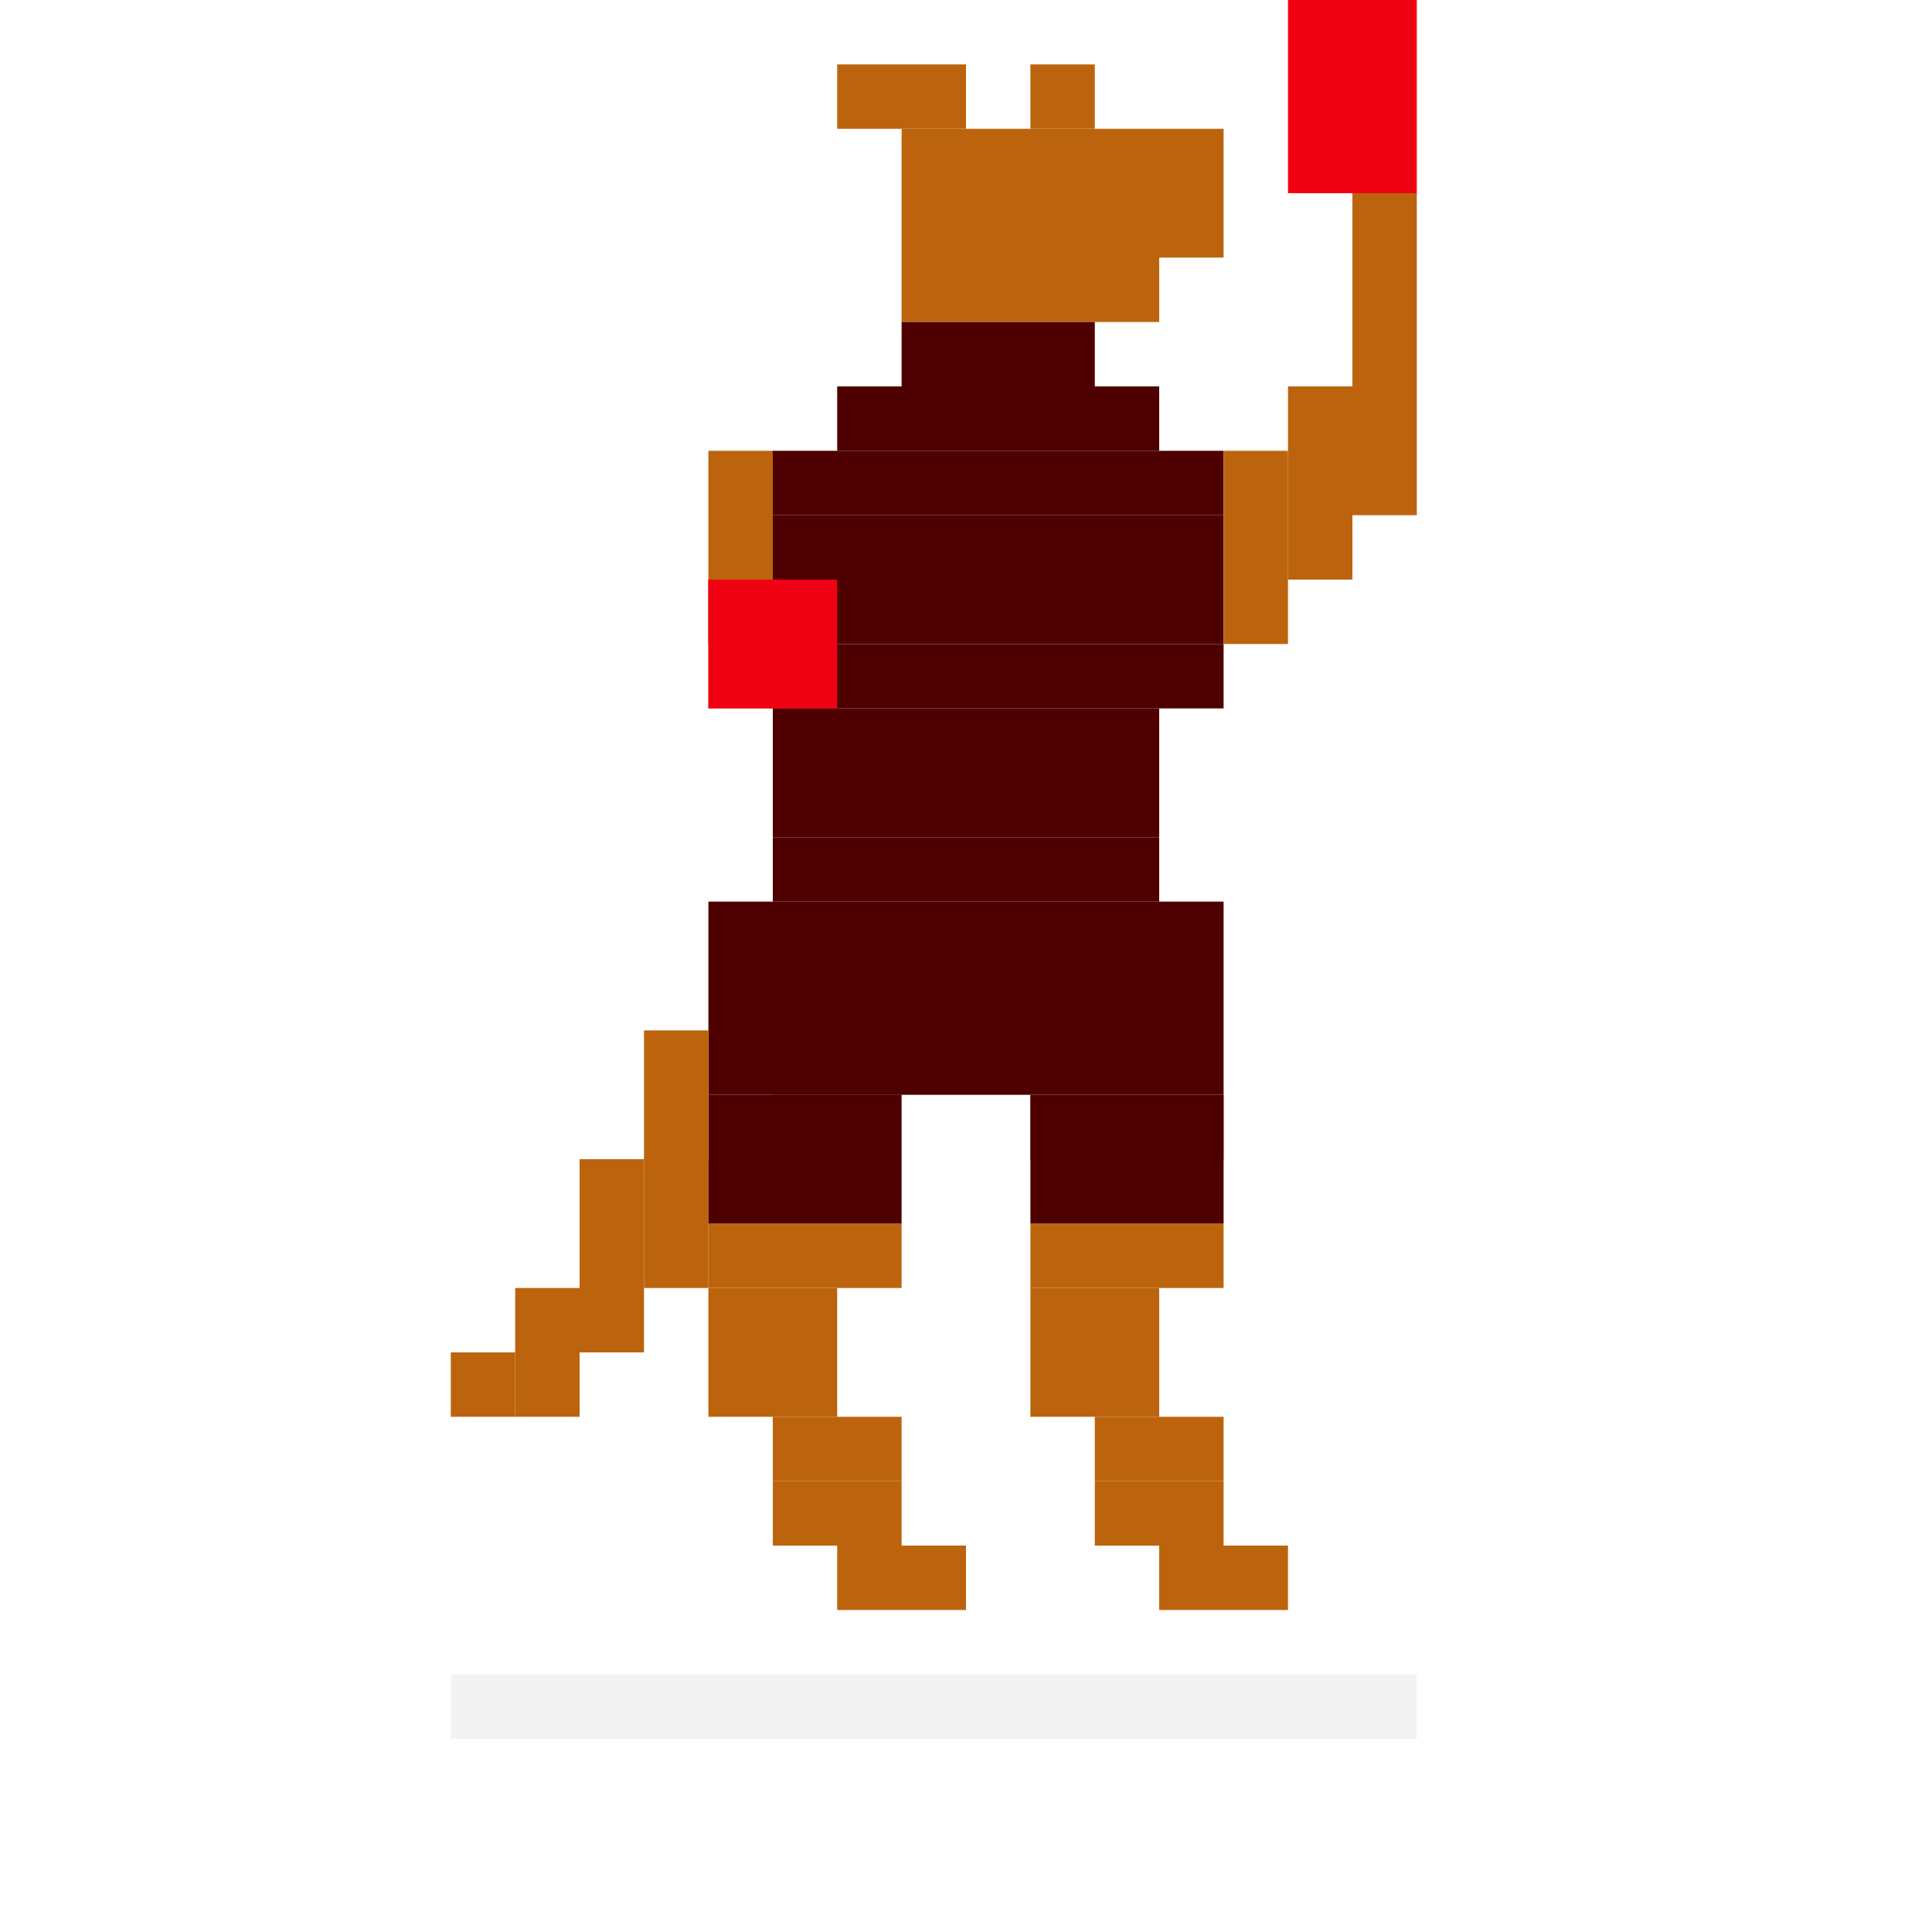
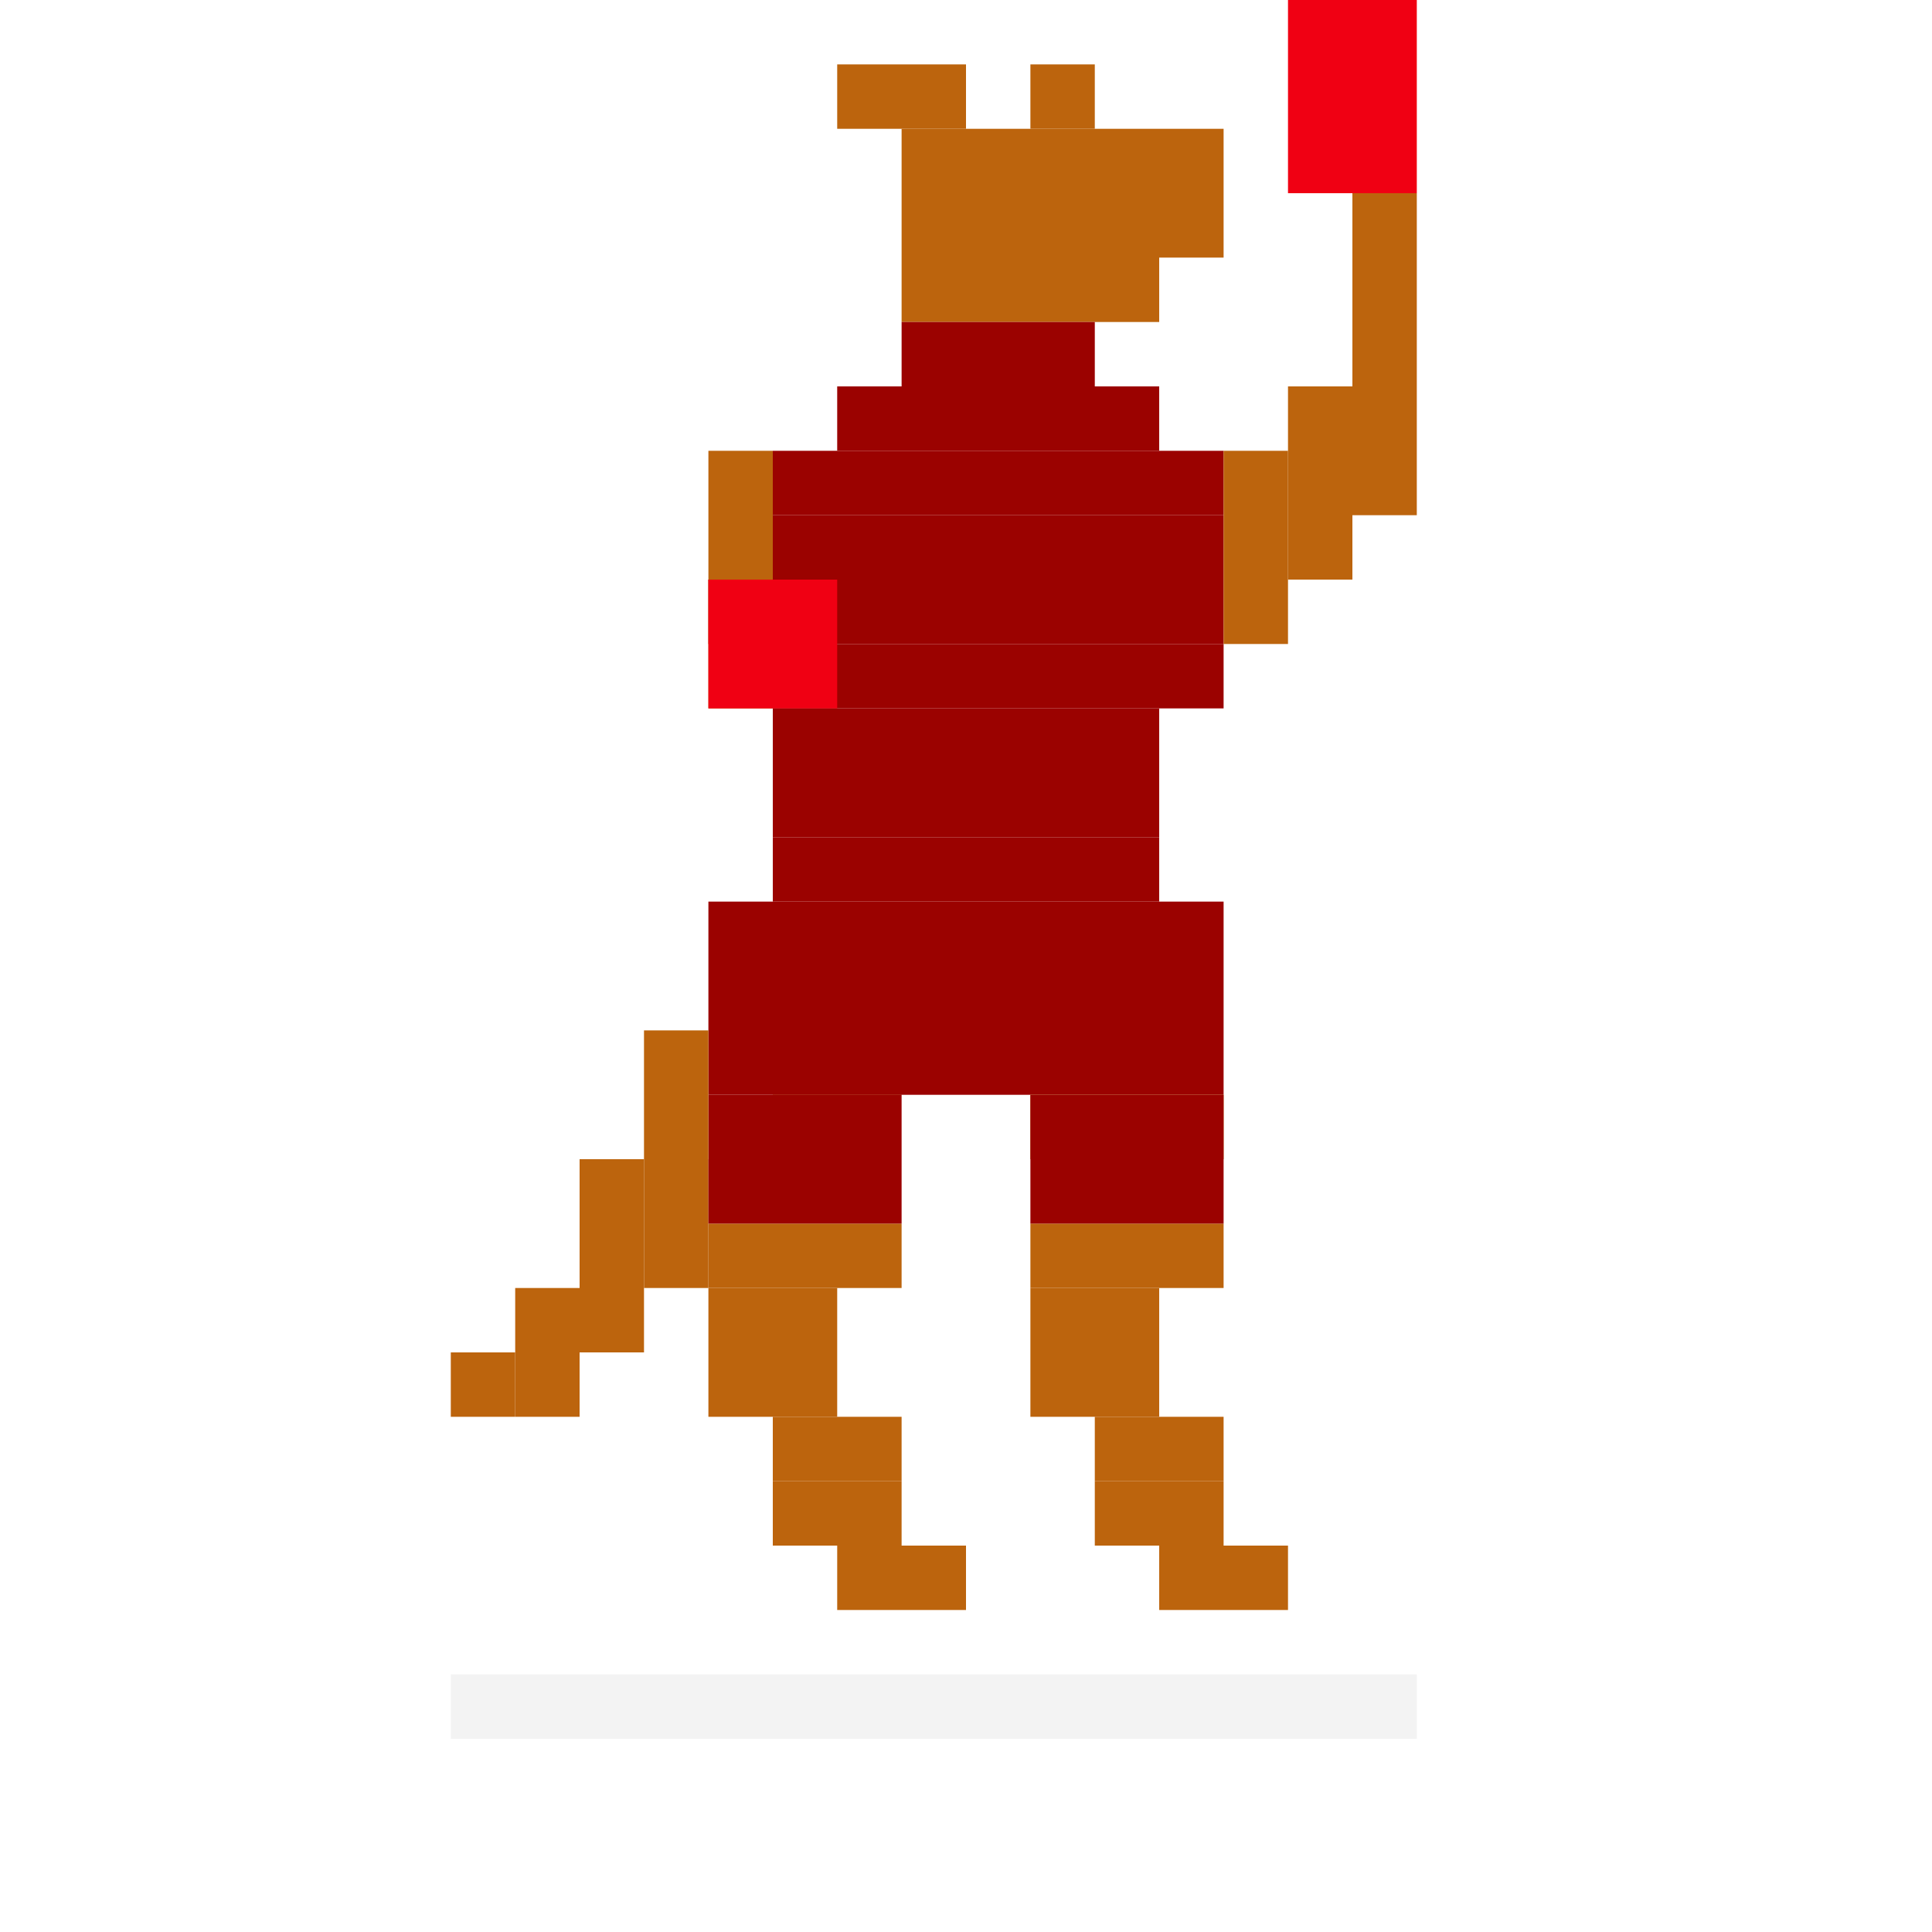
<svg xmlns="http://www.w3.org/2000/svg" width="300" height="300" viewBox="0 0 300 300" fill="none">
  <path d="M220 0H200V30H220V0Z" fill="#F00013" />
  <path d="M220 260H70V270H220V260Z" fill="black" fill-opacity="0.05" />
-   <path d="M180 140H120V130H180V140Z" fill="#4E0000" />
+   <path d="M180 140H120V130H180V140Z" fill="#9B0200" />
  <path d="M140 150H120V170H140V150Z" fill="#BC640D" />
-   <path d="M190 150H110V170H190V150Z" fill="#4E0000" />
-   <path d="M140 180H110V170H140V180Z" fill="#4E0000" />
+   <path d="M190 150H110V170H190V150Z" fill="#9B0200" />
+   <path d="M140 180H110V170H140V180Z" fill="#9B0200" />
  <path d="M140 190H110V200H140V190Z" fill="#BC640D" />
-   <path d="M190 90H110V100H190V90Z" fill="#4E0000" />
-   <path d="M190 80H120V90H190V80Z" fill="#4E0000" />
-   <path d="M180 60H130V70H180V60Z" fill="#4E0000" />
-   <path d="M120 70H190V80H120V70Z" fill="#4E0000" />
+   <path d="M190 90H110V100H190V90Z" fill="#9B0200" />
+   <path d="M190 80H120V90H190V80Z" fill="#9B0200" />
+   <path d="M180 60H130V70H180V60Z" fill="#9B0200" />
+   <path d="M120 70H190V80H120V70Z" fill="#9B0200" />
  <path d="M180 20H140V50H180V20Z" fill="#BC640D" />
  <path d="M190 20H180V40H190V20Z" fill="#BC640D" />
-   <path d="M170 50H140V60H170V50Z" fill="#4E0000" />
+   <path d="M170 50H140V60H170V50Z" fill="#9B0200" />
  <path d="M170 10H160V20H170V10Z" fill="#BC640D" />
  <path d="M150 10H130V20H150V10Z" fill="#BC640D" />
-   <path d="M180 110H120V120H180V110Z" fill="#4E0000" />
-   <path d="M180 120H120V130H180V120Z" fill="#4E0000" />
-   <path d="M190 100H120V110H190V100Z" fill="#4E0000" />
+   <path d="M180 110H120V120H180V110Z" fill="#9B0200" />
+   <path d="M180 120H120V130H180V120Z" fill="#9B0200" />
+   <path d="M190 100H120V110H190V100Z" fill="#9B0200" />
  <path d="M190 190H160V200H190V190Z" fill="#BC640D" />
  <path d="M190 170H160V180H190V170Z" fill="#BC640D" />
  <path d="M180 200H160V210H180V200Z" fill="#BC640D" />
  <path d="M180 210H160V220H180V210Z" fill="#BC640D" />
  <path d="M190 220H170V230H190V220Z" fill="#BC640D" />
  <path d="M190 230H170V240H190V230Z" fill="#BC640D" />
  <path d="M200 240H180V250H200V240Z" fill="#BC640D" />
  <path d="M200 70H190V100H200V70Z" fill="#BC640D" />
  <path d="M210 60H200V90H210V60Z" fill="#BC640D" />
  <path d="M210 30H220V80H210V30Z" fill="#BC640D" />
  <path d="M110 70H120V110H110V70Z" fill="#BC640D" />
  <path d="M100 160H110V200H100V160Z" fill="#BC640D" />
  <path d="M90 180H100V210H90V180Z" fill="#BC640D" />
  <path d="M80 200H90V220H80V200Z" fill="#BC640D" />
  <path d="M70 210H80V220H70V210Z" fill="#BC640D" />
  <path d="M140 230H120V240H140V230Z" fill="#BC640D" />
  <path d="M150 240H130V250H150V240Z" fill="#BC640D" />
  <path d="M140 220H120V230H140V220Z" fill="#BC640D" />
  <path d="M130 200H110V210H130V200Z" fill="#BC640D" />
  <path d="M130 210H110V220H130V210Z" fill="#BC640D" />
-   <path d="M190 140H110V150H190V140Z" fill="#4E0000" />
-   <path d="M190 180H160V170H190V180Z" fill="#4E0000" />
-   <path d="M190 190H160V180H190V190Z" fill="#4E0000" />
+   <path d="M190 140H110V150H190V140Z" fill="#9B0200" />
+   <path d="M190 180H160V170H190V180Z" fill="#9B0200" />
+   <path d="M190 190H160V180H190V190Z" fill="#9B0200" />
  <path d="M130 90H110V110H130V90Z" fill="#F00013" />
-   <path d="M140 190H110V180H140V190Z" fill="#4E0000" />
+   <path d="M140 190H110V180H140V190Z" fill="#9B0200" />
</svg>
